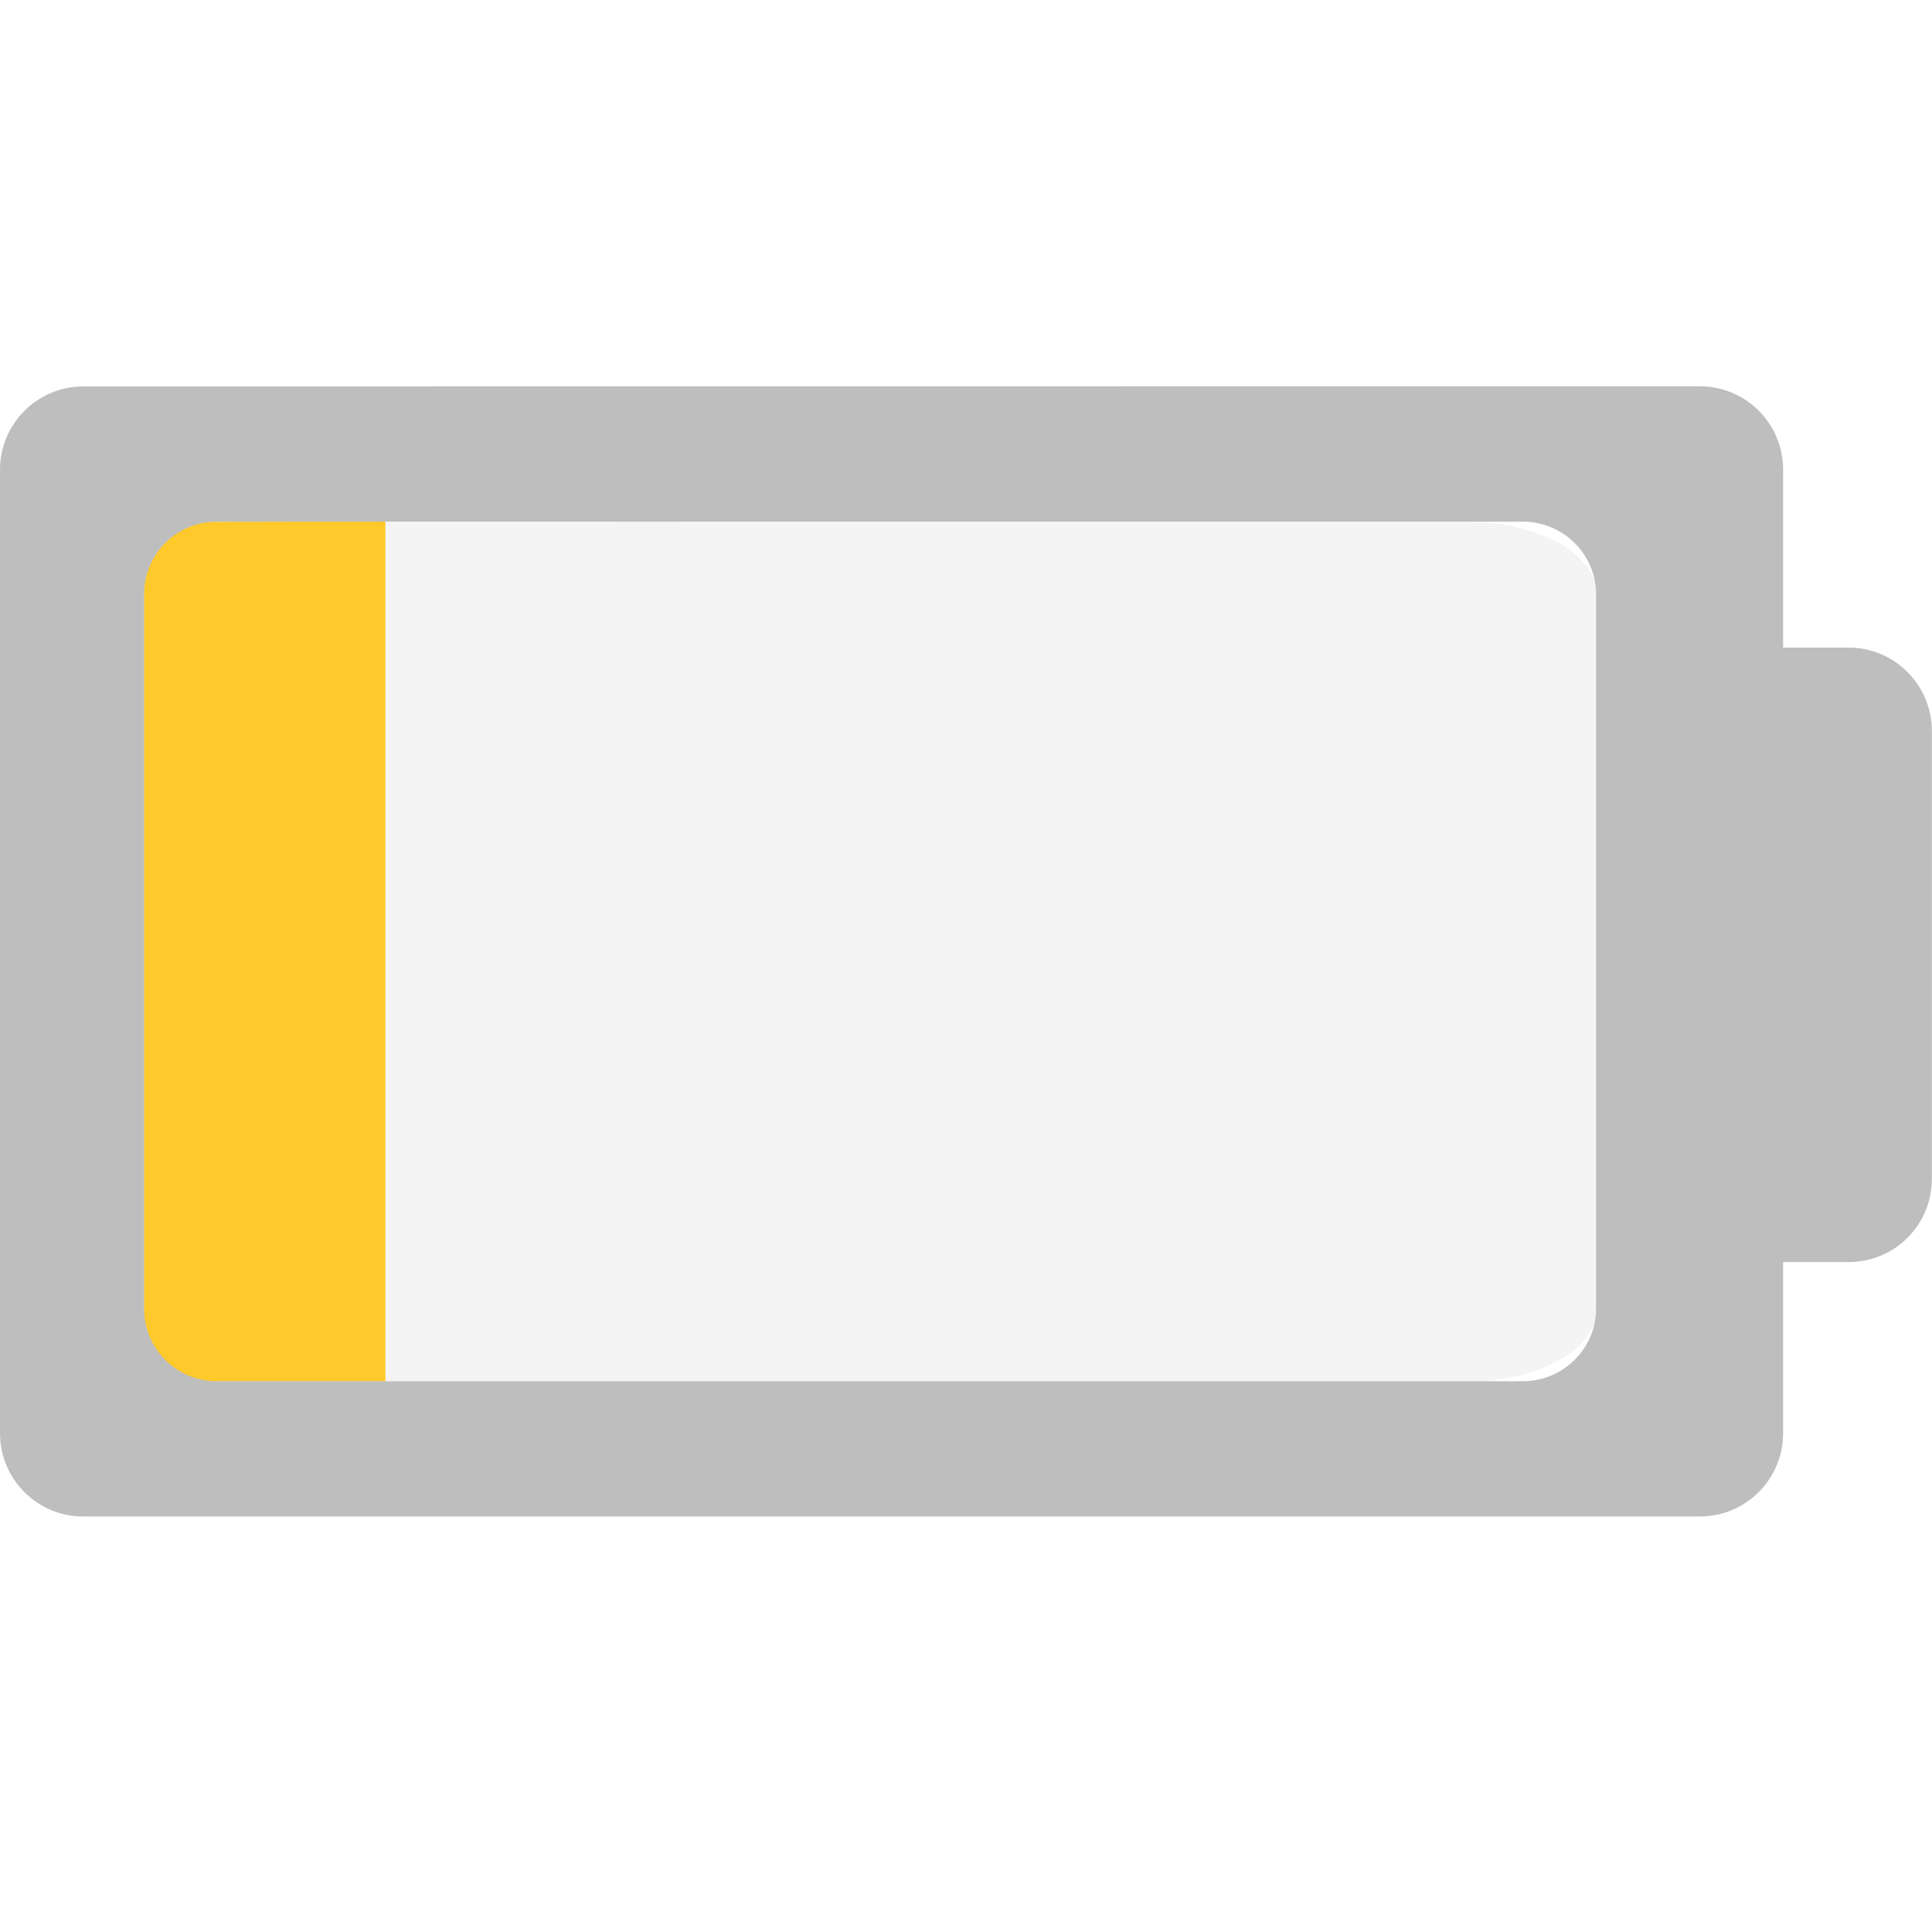
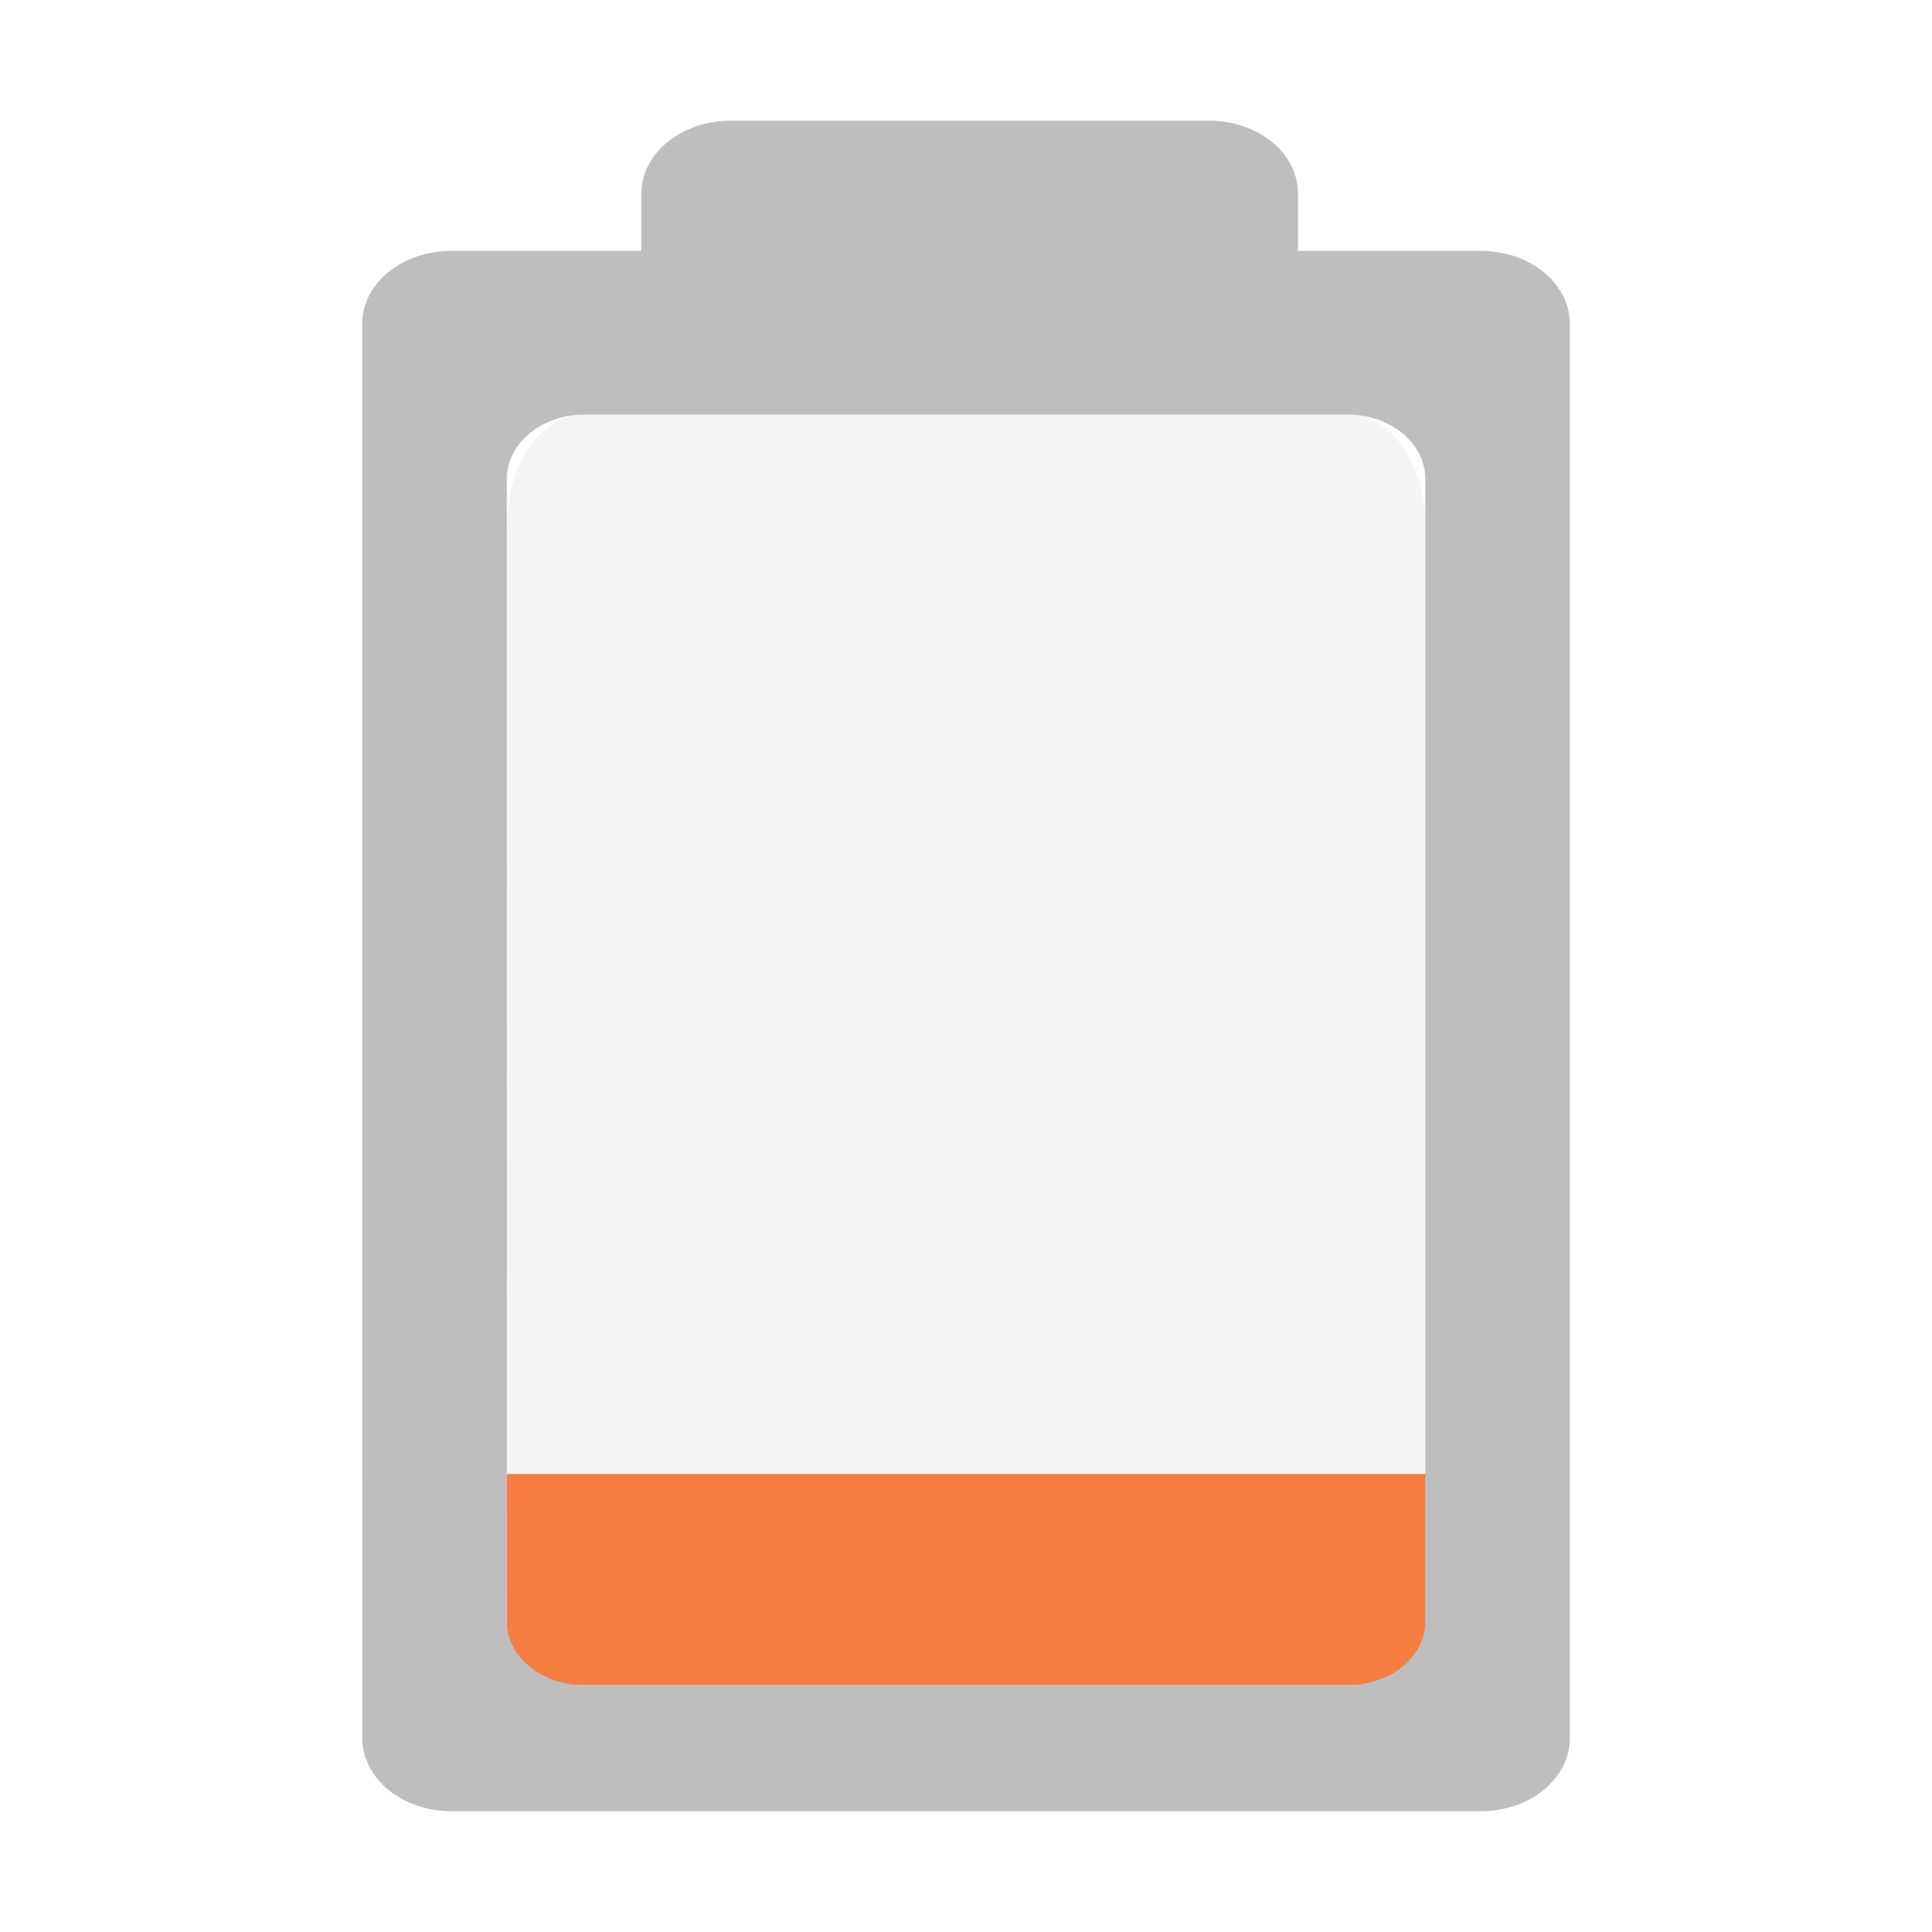
<svg xmlns="http://www.w3.org/2000/svg" version="1.1" viewBox="0 0 16 16">
-   <g transform="translate(-2.983 -10.238)">
-     <path class="success" d="m6.175 14.557-1.898 0.003c-0.056 0-0.102 0.268-0.102 0.604v5.911c2e-7 0.336 0.045 0.604 0.102 0.604h1.898z" fill="#fdc92b" stroke-width=".469" />
+   <g transform="matrix(0 -.87506 1.0685 0 -11.358 17.61)">
+     <path class="warning" d="m6.175 14.557-1.898 0.003c-0.056 0-0.102 0.268-0.102 0.604v5.911c2e-7 0.336 0.045 0.604 0.102 0.604h1.898z" fill="#f67d42" stroke-width=".469" />
    <g fill="#bebebe">
      <path d="m6.175 14.559v7.12h8.964c0.593 8e-6 1.068-0.268 1.068-0.604v-5.911c0-0.336-0.475-0.604-1.068-0.604z" fill-opacity=".157" stroke-width="1.519" />
      <path d="m3.673 13.438c-0.381 0-0.69 0.31-0.69 0.69v7.979c0 0.382 0.309 0.69 0.69 0.69h13.387c0.382 0 0.69-0.309 0.69-0.69v-1.417h0.542c0.382 0 0.69-0.307 0.69-0.69v-3.706c5.94e-4 -0.382-0.308-0.693-0.69-0.693h-0.542v-1.474c0-0.38-0.308-0.69-0.69-0.69zm1.107 1.12h10.812c0.336 0 0.609 0.268 0.609 0.604v5.911c0 0.336-0.274 0.604-0.609 0.604h-10.812c-0.336 0-0.604-0.268-0.604-0.604v-5.911c0-0.336 0.268-0.604 0.604-0.604z" stroke-width="1.143" />
      <path d="m8.066 14.556v0.003l2.125-0.003z" fill-opacity=".667" stroke-width=".946" />
    </g>
  </g>
</svg>
